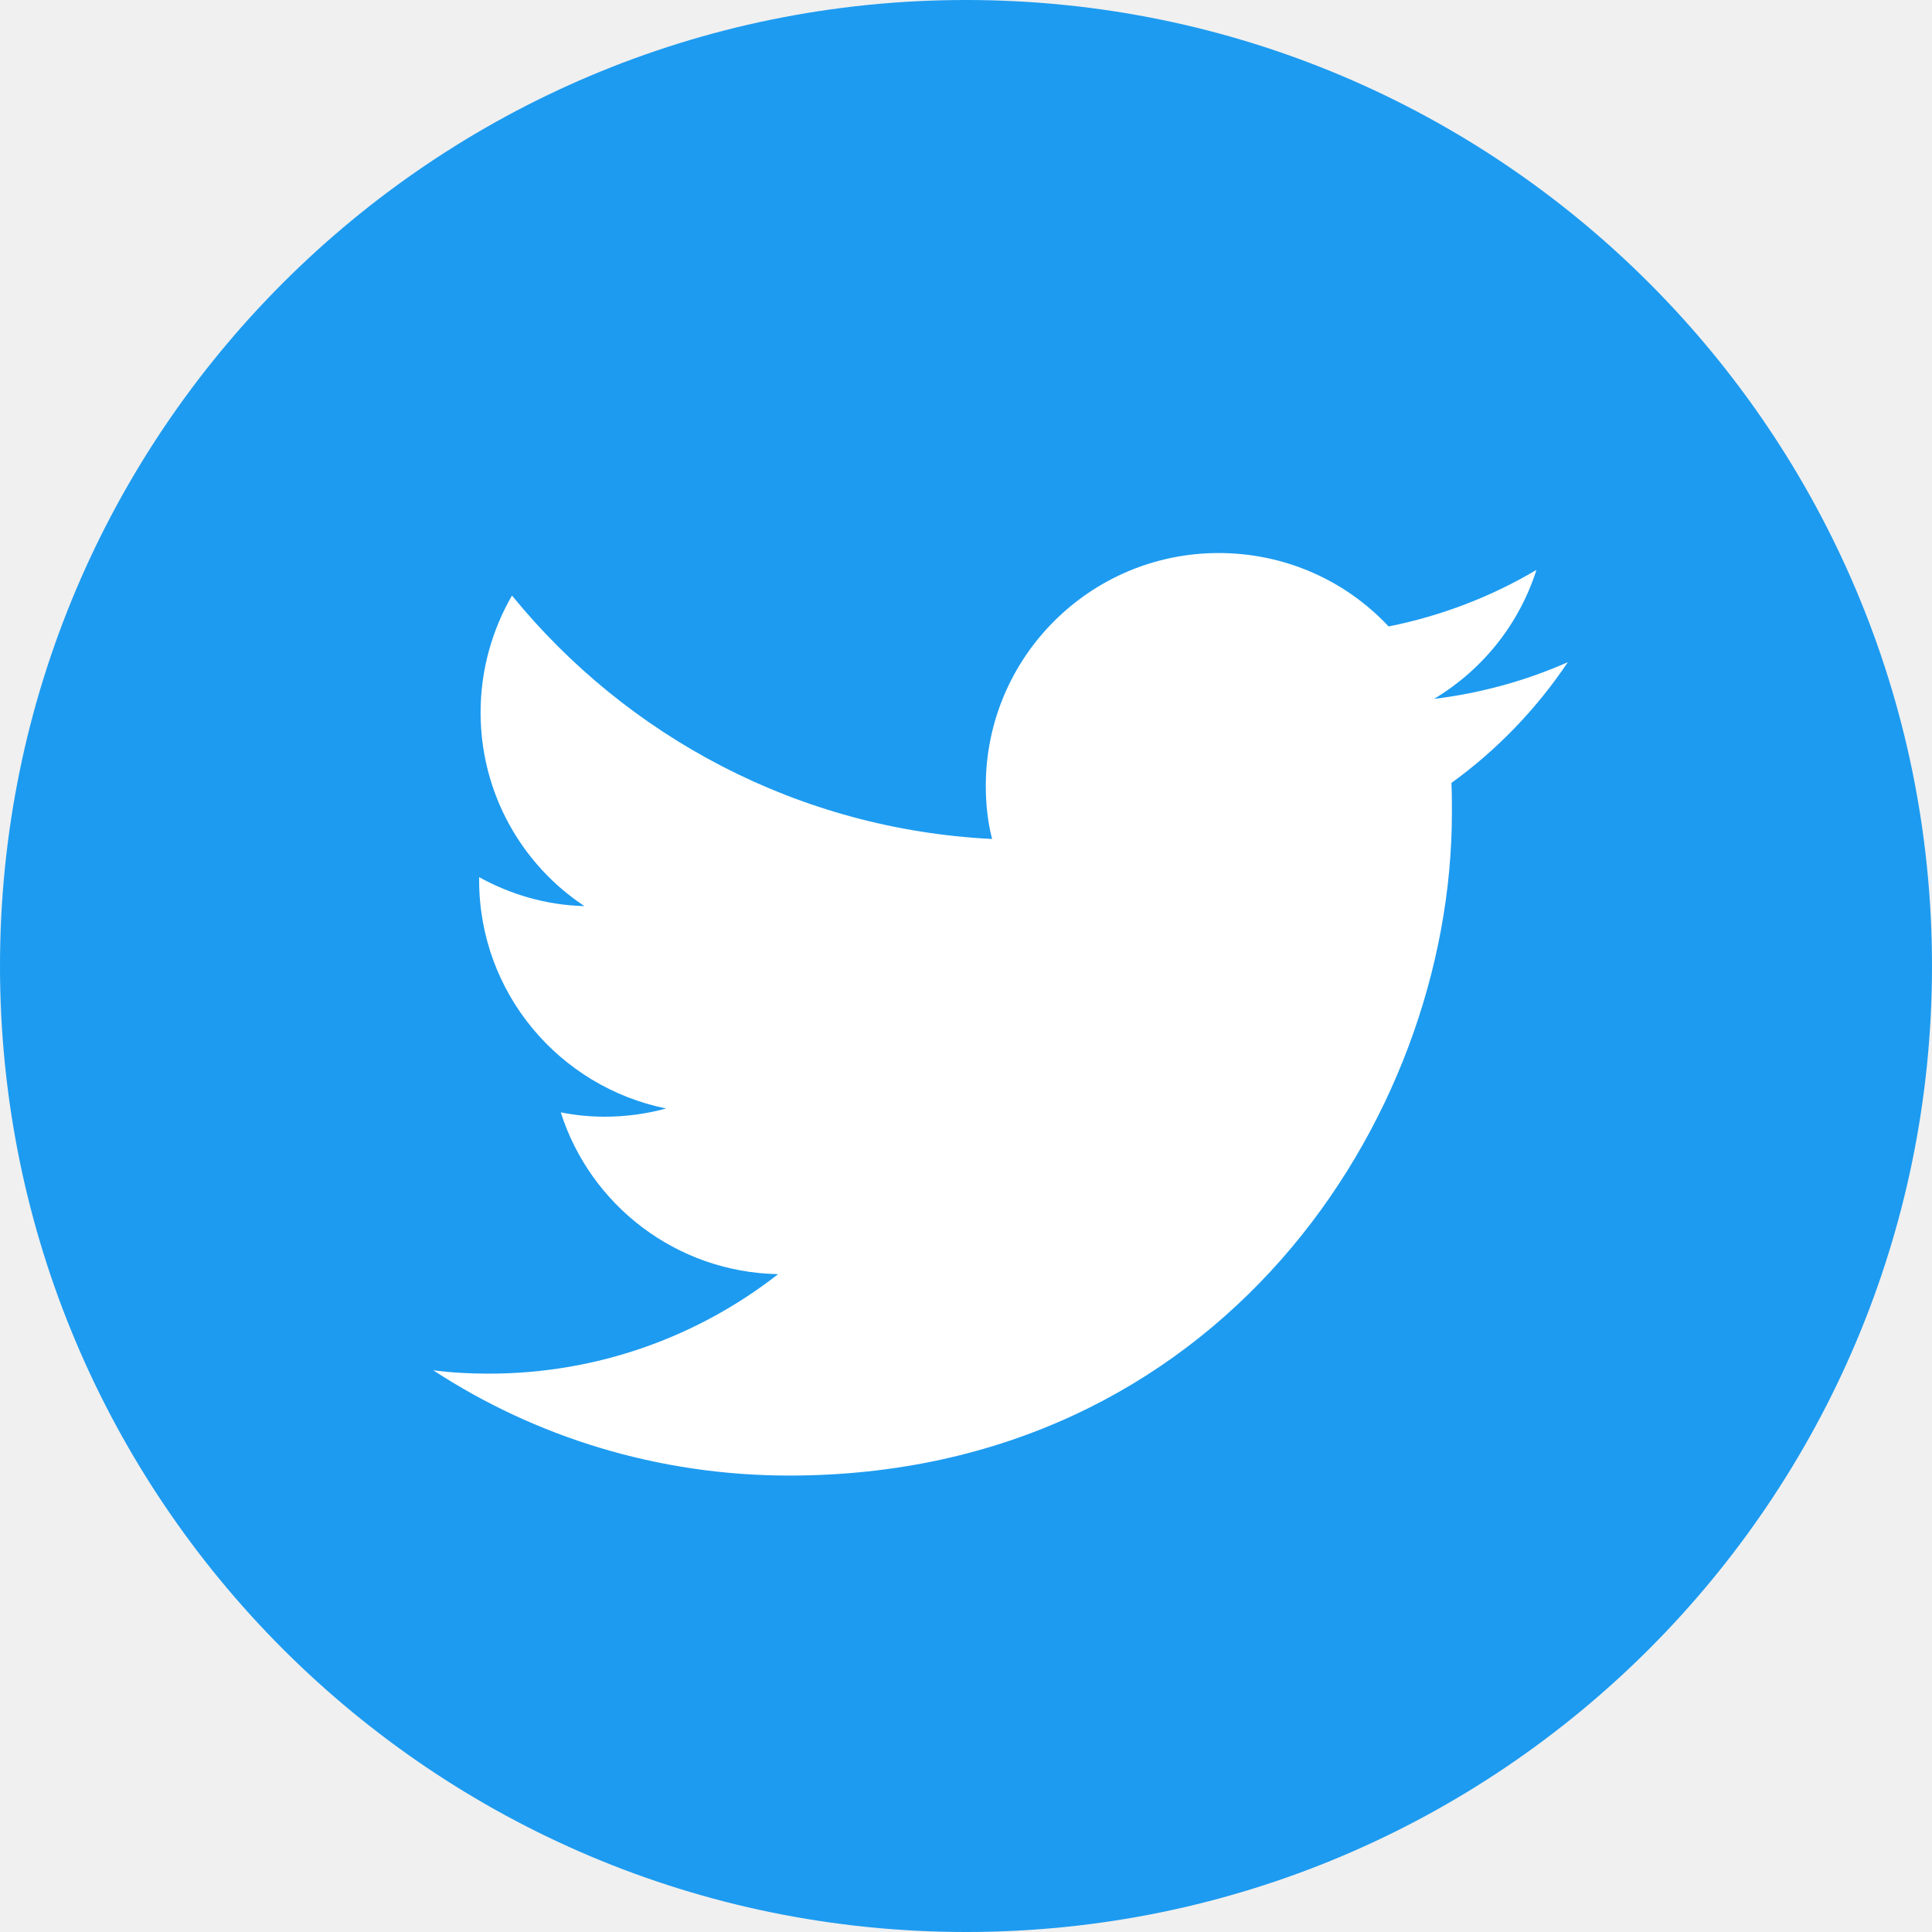
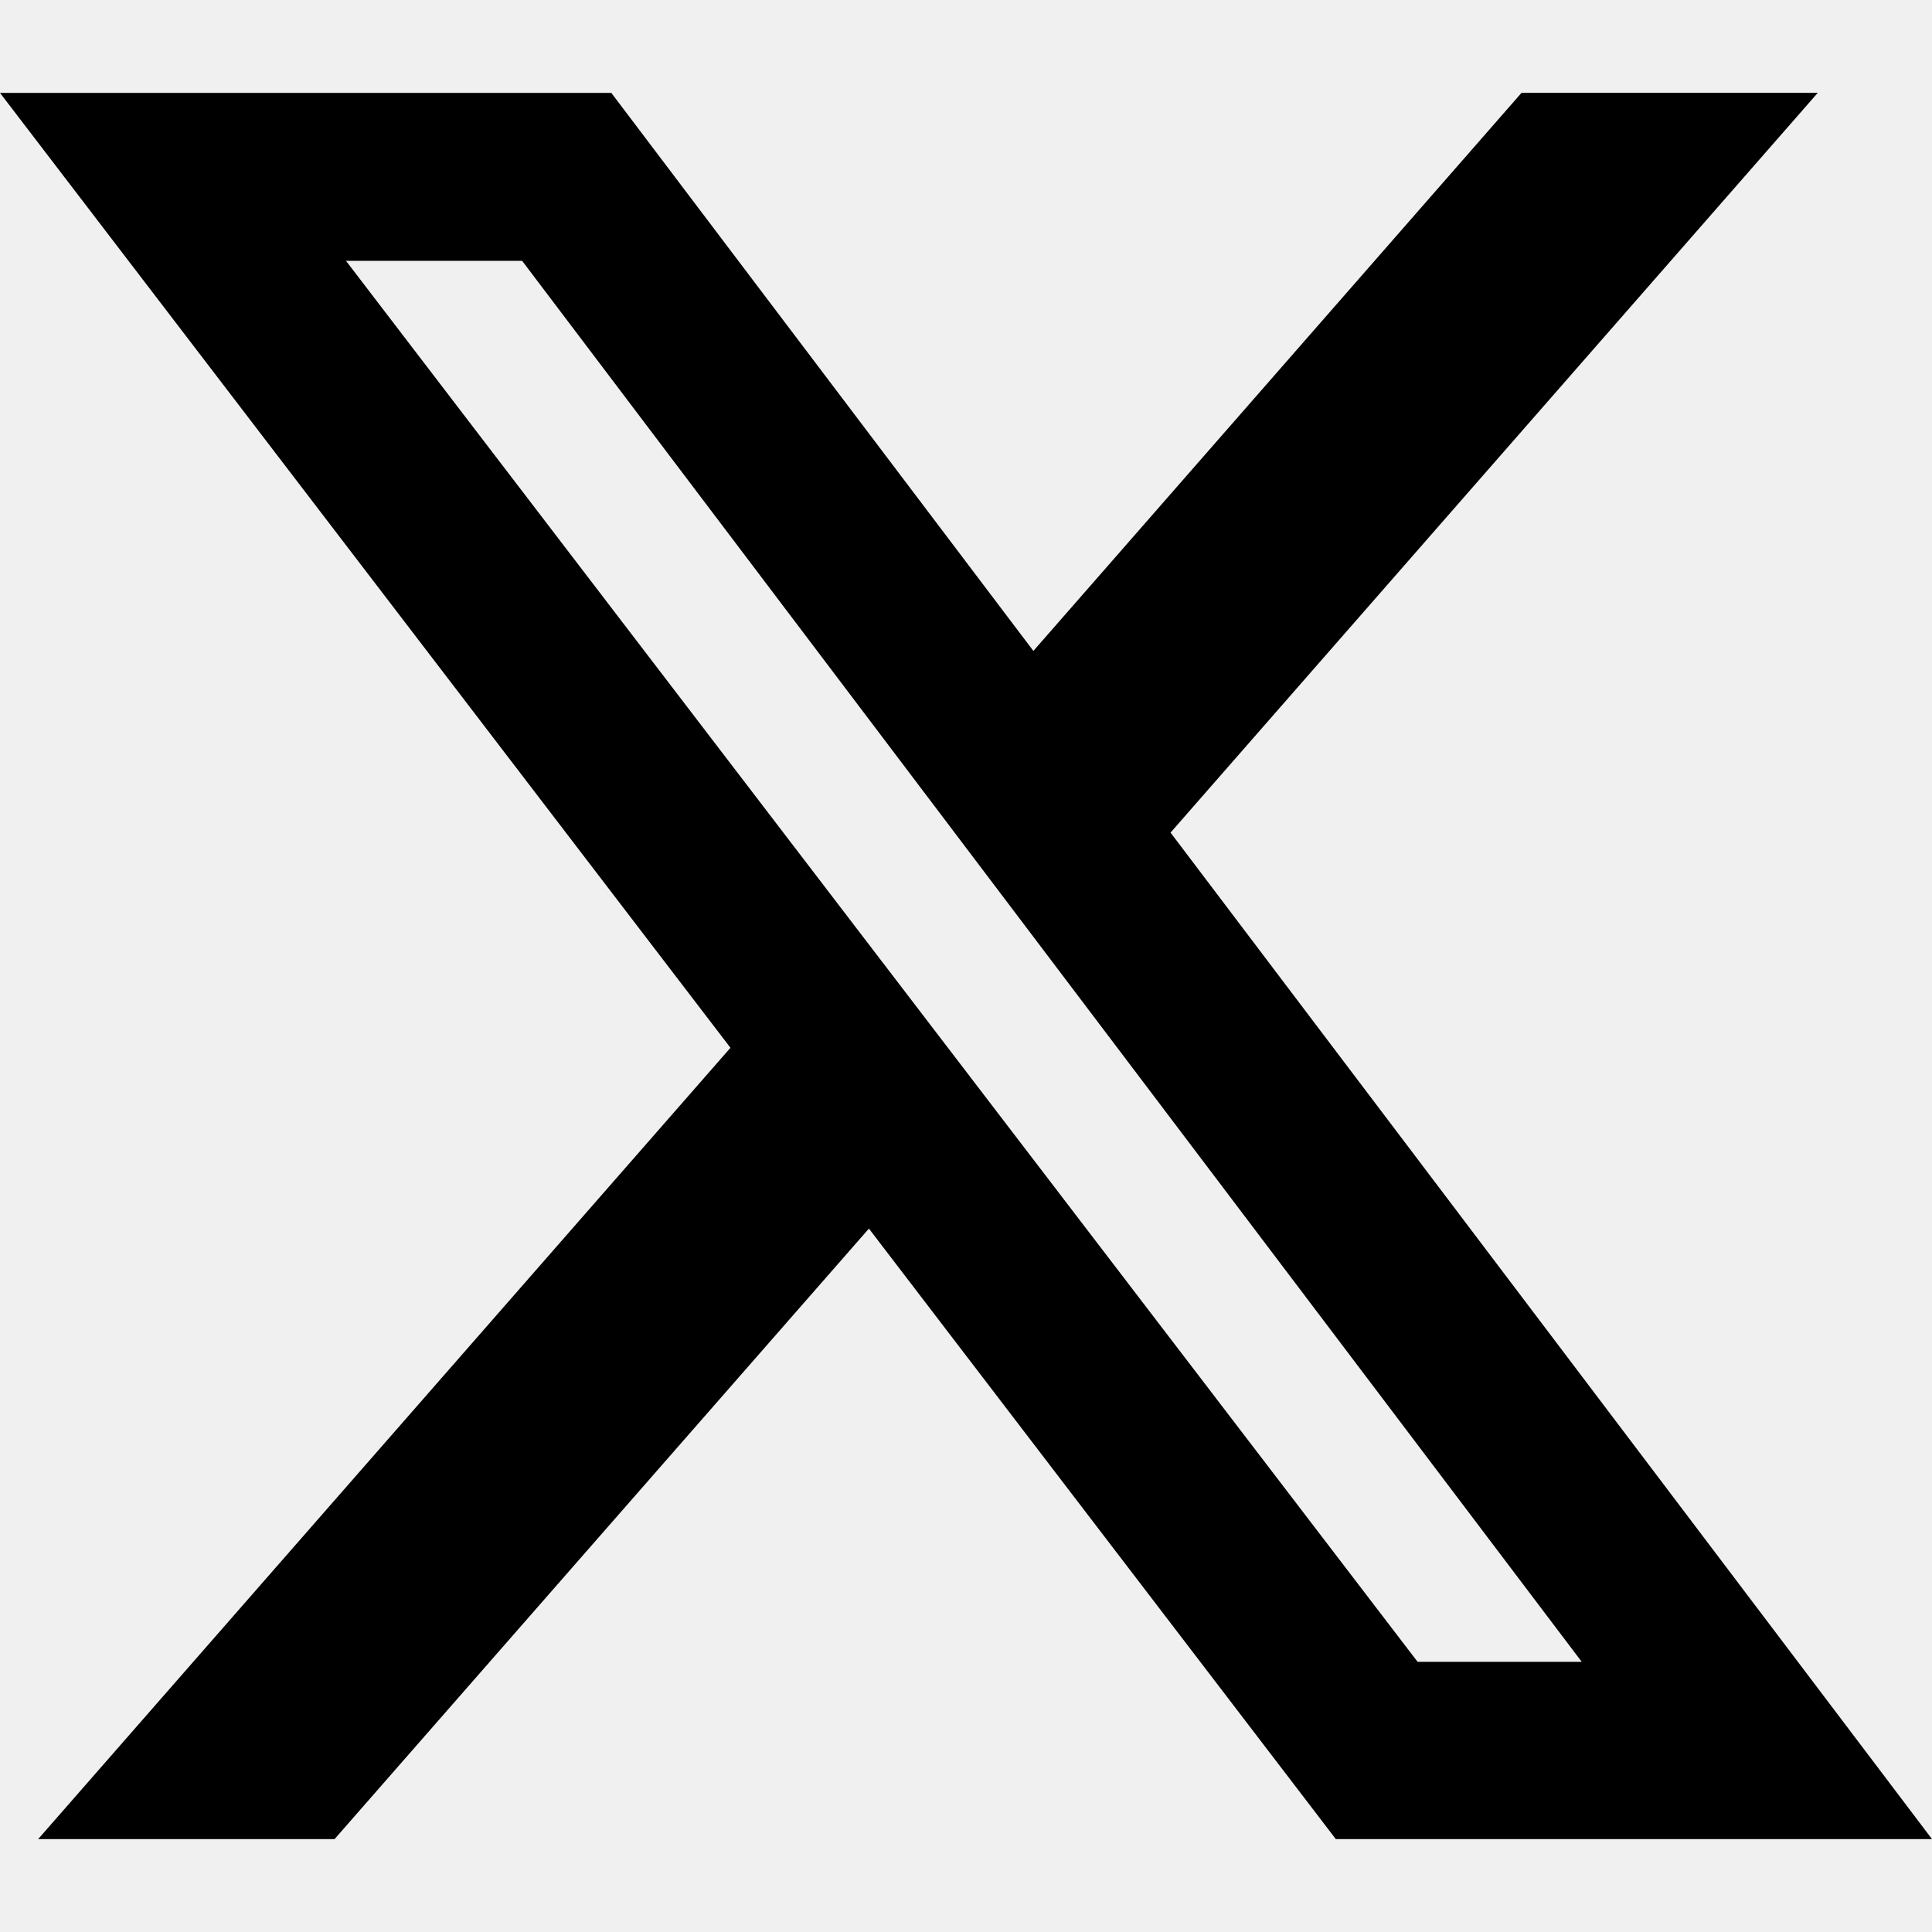
- <svg xmlns="http://www.w3.org/2000/svg" width="24" height="24" viewBox="0 0 24 24" fill="none">
-   <rect width="24" height="24" rx="12" fill="#1D9BF0" />
-   <path d="M9.804 18.33C15.126 18.33 18.036 13.92 18.036 10.098C18.036 9.972 18.036 9.846 18.03 9.726C18.594 9.318 19.086 8.808 19.476 8.226C18.96 8.454 18.402 8.61 17.814 8.682C18.414 8.322 18.87 7.758 19.086 7.08C18.528 7.41 17.91 7.65 17.25 7.782C16.722 7.218 15.972 6.87 15.138 6.87C13.542 6.87 12.246 8.166 12.246 9.762C12.246 9.99 12.27 10.212 12.324 10.422C9.918 10.302 7.788 9.15 6.36 7.398C6.114 7.824 5.97 8.322 5.97 8.85C5.97 9.852 6.48 10.74 7.26 11.256C6.786 11.244 6.342 11.112 5.952 10.896C5.952 10.908 5.952 10.92 5.952 10.932C5.952 12.336 6.948 13.5 8.274 13.77C8.034 13.836 7.776 13.872 7.512 13.872C7.326 13.872 7.146 13.854 6.966 13.818C7.332 14.97 8.4 15.804 9.666 15.828C8.676 16.602 7.428 17.064 6.072 17.064C5.838 17.064 5.61 17.052 5.382 17.022C6.648 17.85 8.172 18.33 9.804 18.33Z" fill="white" />
+ <svg xmlns="http://www.w3.org/2000/svg" fill="currentColor" viewBox="0 0 24 24">
+   <path d="M18.901 1.153h3.68l-8.04 9.19L24 22.846h-7.406l-5.8-7.584-6.638 7.584H.474l8.6-9.83L0 1.154h7.594l5.243 6.932ZM17.61 20.644h2.039L6.486 3.24H4.298Z" />
</svg>
